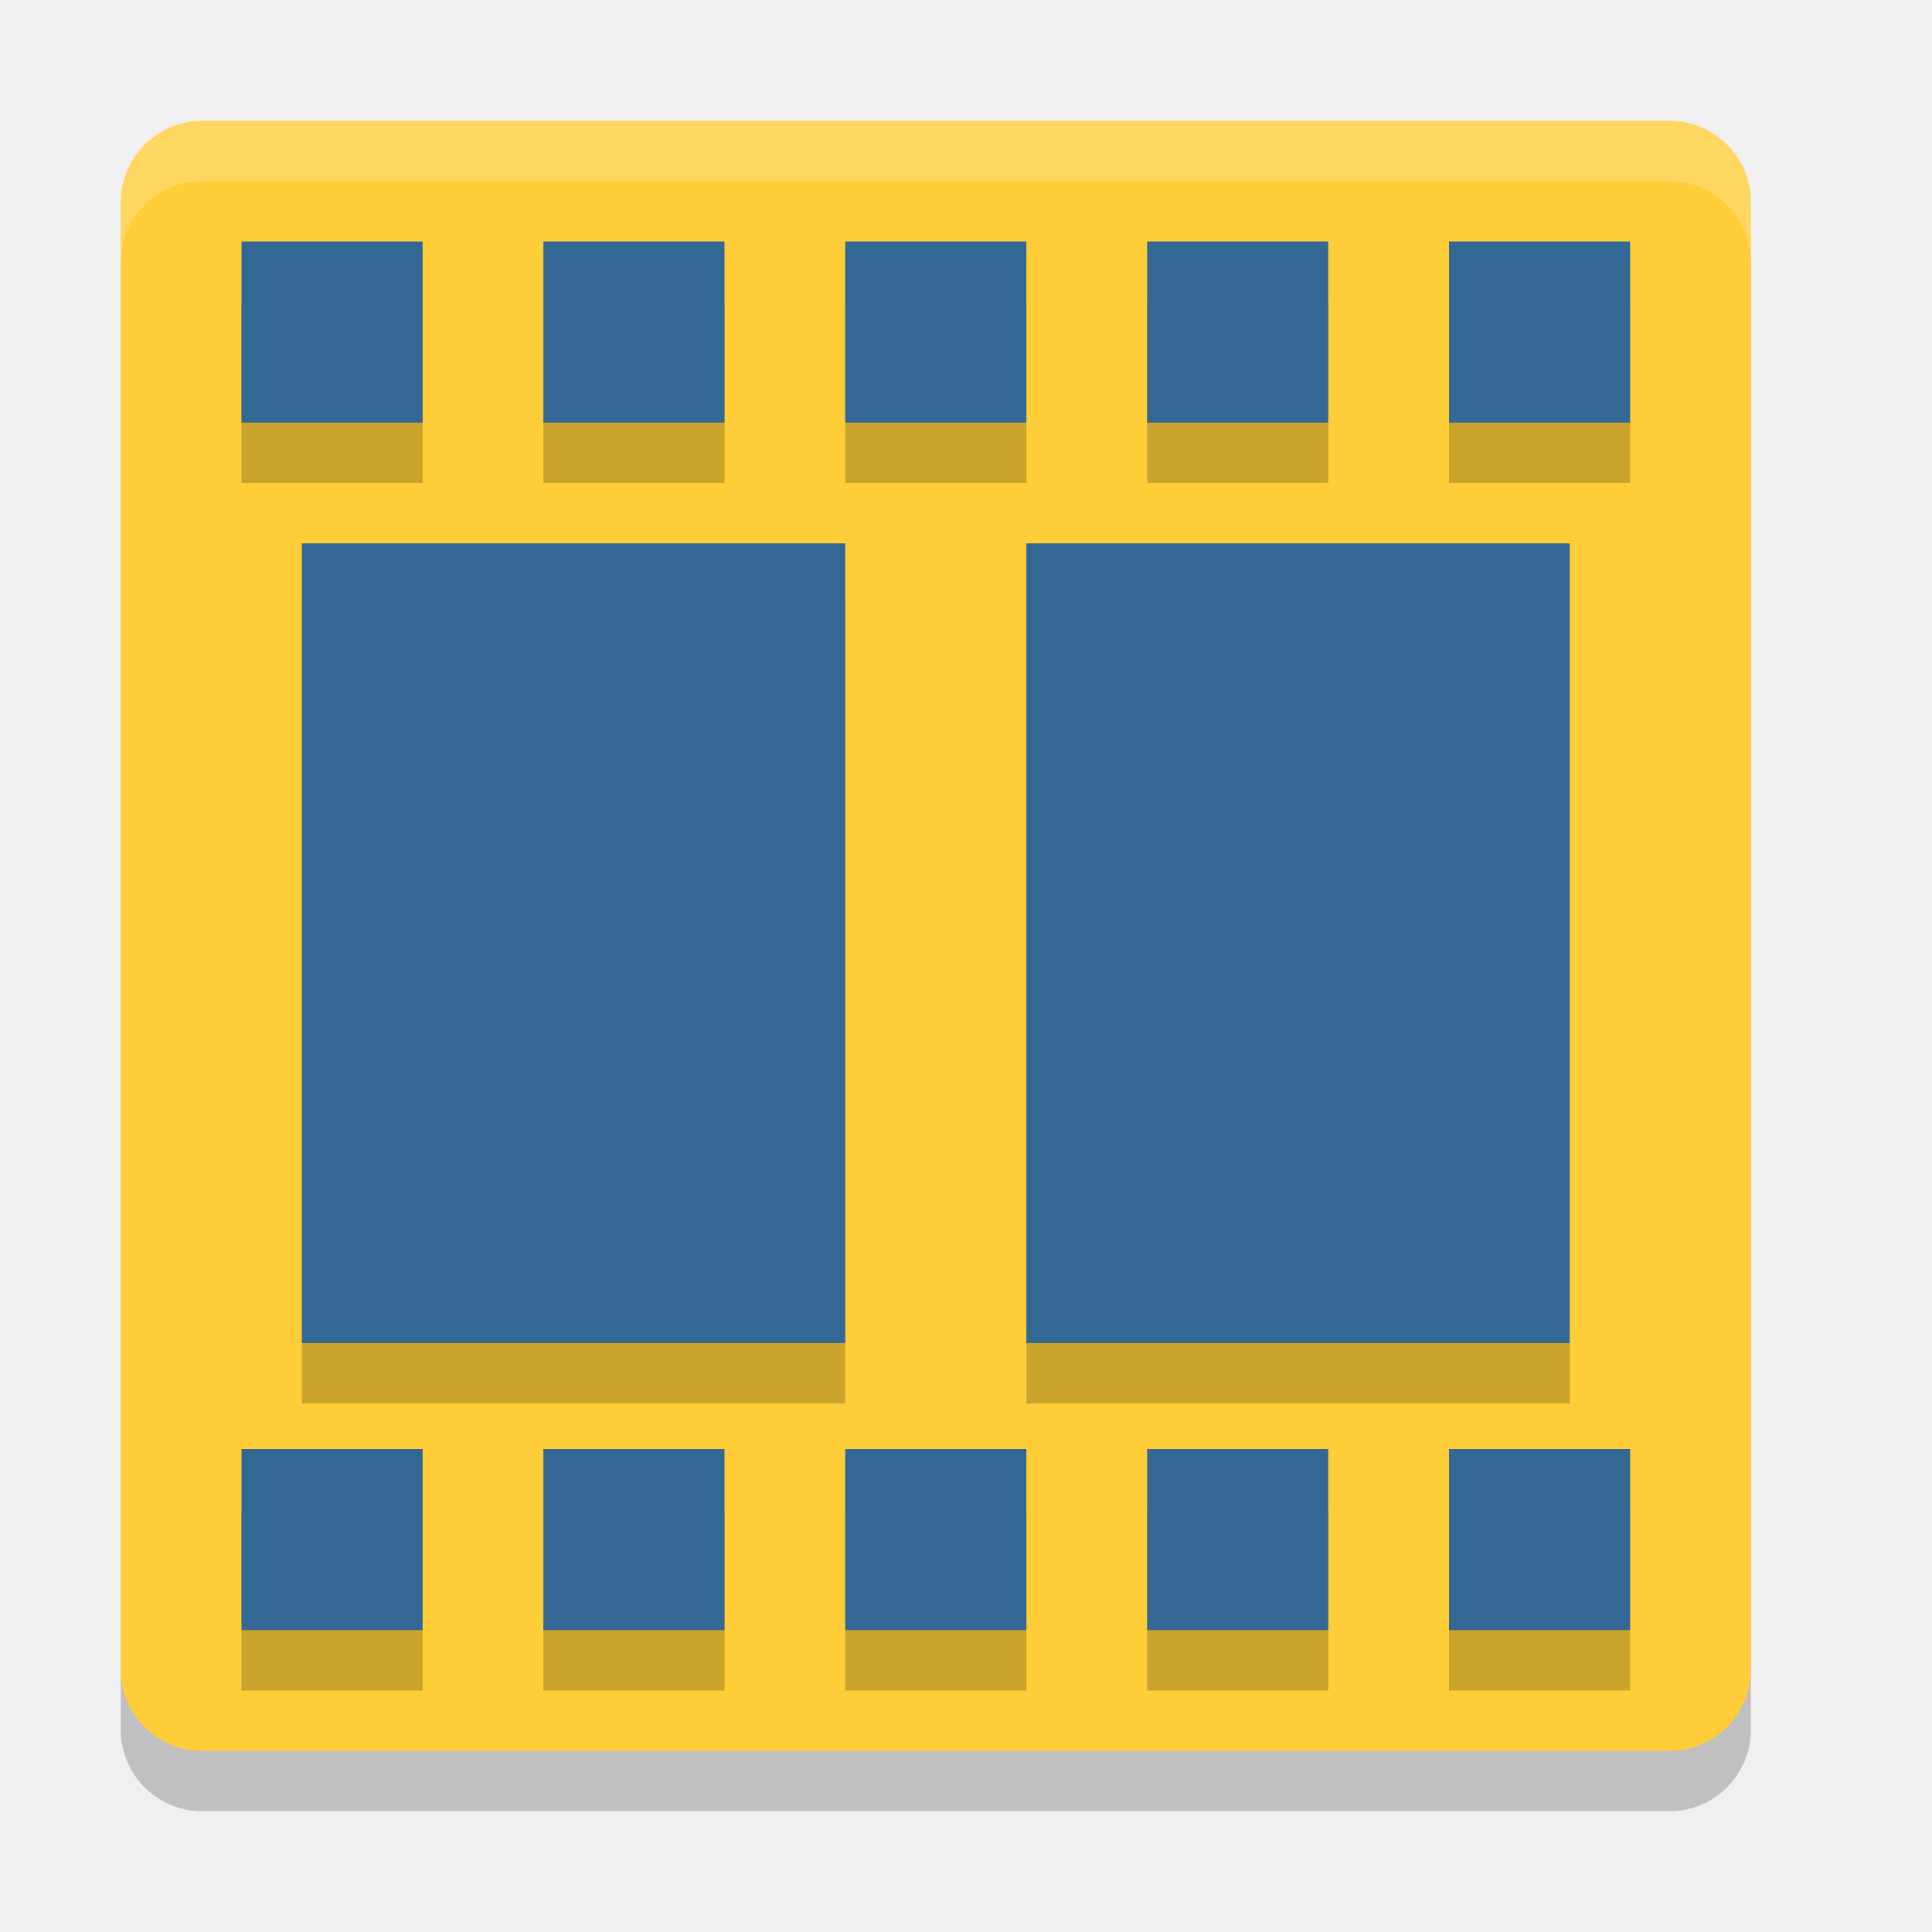
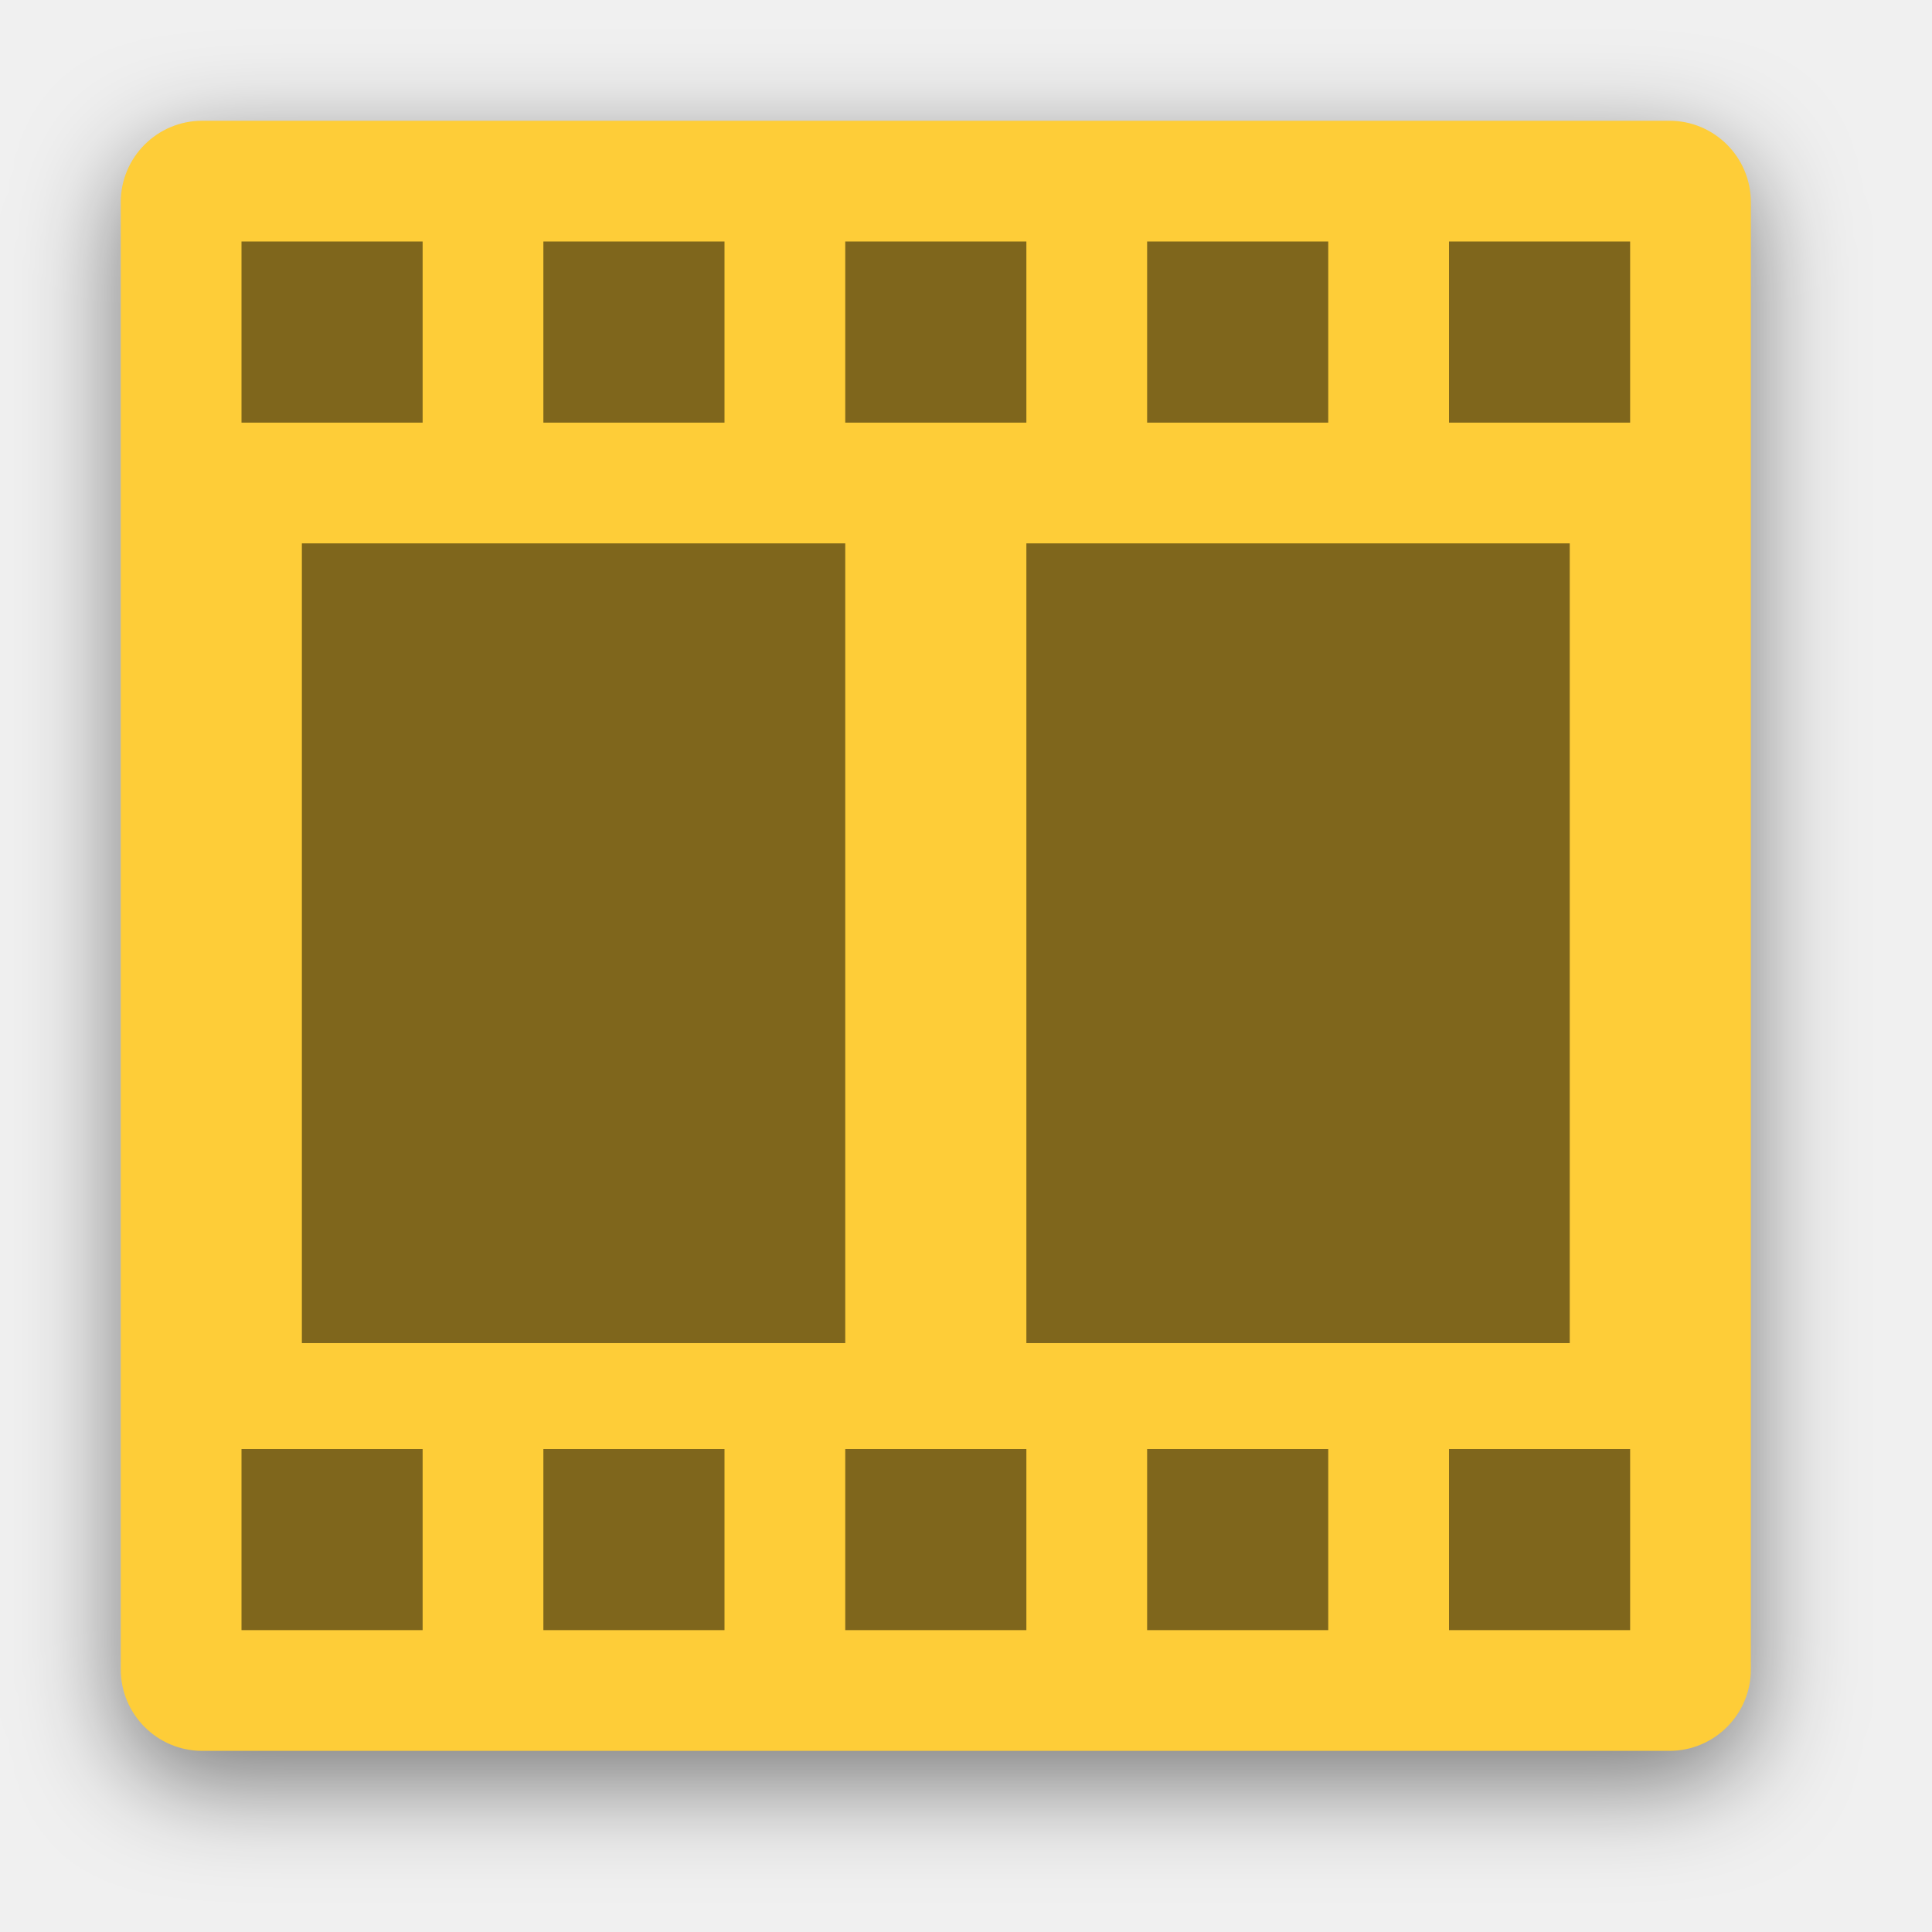
- <svg xmlns="http://www.w3.org/2000/svg" width="32" height="32" version="1">
-   <rect style="opacity:0.2" width="27" height="27" x="2" y="-30" rx="1.35" ry="1.35" transform="scale(1,-1)" />
-   <rect style="fill:#fecd38" width="27" height="27" x="2" y="-29" rx="1.35" ry="1.35" transform="scale(1,-1)" />
-   <path style="opacity:0.2" d="M 4,5 4,8 7,8 7,5 4,5 Z m 5,0 0,3 3,0 0,-3 -3,0 z m 5,0 0,3 3,0 0,-3 -3,0 z m 5,0 0,3 3,0 0,-3 -3,0 z m 5,0 0,3 3,0 0,-3 -3,0 z m -19,5 0,13.246 9,0 L 14,10 5,10 Z m 12,0 0,13.246 9,0 L 26,10 17,10 Z m -13,15 0,3 3,0 0,-3 -3,0 z m 5,0 0,3 3,0 0,-3 -3,0 z m 5,0 0,3 3,0 0,-3 -3,0 z m 5,0 0,3 3,0 0,-3 -3,0 z m 5,0 0,3 3,0 0,-3 -3,0 z" />
-   <path style="fill:#336894" d="M 4 4 L 4 7 L 7 7 L 7 4 L 4 4 z M 9 4 L 9 7 L 12 7 L 12 4 L 9 4 z M 14 4 L 14 7 L 17 7 L 17 4 L 14 4 z M 19 4 L 19 7 L 22 7 L 22 4 L 19 4 z M 24 4 L 24 7 L 27 7 L 27 4 L 24 4 z M 5 9 L 5 22.246 L 14 22.246 L 14 9 L 5 9 z M 17 9 L 17 22.246 L 26 22.246 L 26 9 L 17 9 z M 4 24 L 4 27 L 7 27 L 7 24 L 4 24 z M 9 24 L 9 27 L 12 27 L 12 24 L 9 24 z M 14 24 L 14 27 L 17 27 L 17 24 L 14 24 z M 19 24 L 19 27 L 22 27 L 22 24 L 19 24 z M 24 24 L 24 27 L 27 27 L 27 24 L 24 24 z" />
-   <path style="fill:#ffffff;opacity:0.2" d="M 3.35 2 C 2.602 2 2 2.602 2 3.35 L 2 4.35 C 2 3.602 2.602 3 3.35 3 L 27.65 3 C 28.398 3 29 3.602 29 4.35 L 29 3.35 C 29 2.602 28.398 2 27.65 2 L 3.35 2 z" />
+ <svg xmlns="http://www.w3.org/2000/svg" width="32" height="32" version="1" id="svg12">
+   <defs id="defs16">
+     <filter style="color-interpolation-filters:sRGB" id="filter843" x="-0.075" width="1.15" y="-0.075" height="1.15">
+       <feGaussianBlur stdDeviation="0.844" id="feGaussianBlur845" />
+     </filter>
+   </defs>
+   <rect style="opacity:0.5;filter:url(#filter843)" width="27" height="27" x="2" y="-29.5" rx="1.35" ry="1.35" transform="scale(1,-1)" id="rect2" />
+   <rect style="fill:#fecd38" width="27" height="27" x="2" y="-29" rx="1.35" ry="1.35" transform="scale(1,-1)" id="rect4" />
+   <path style="fill:#000000;fill-opacity:1;opacity:0.5" d="M 4 4 L 4 7 L 7 7 L 7 4 L 4 4 z M 9 4 L 9 7 L 12 7 L 12 4 L 9 4 z M 14 4 L 14 7 L 17 7 L 17 4 L 14 4 z M 19 4 L 19 7 L 22 7 L 22 4 L 19 4 z M 24 4 L 24 7 L 27 7 L 27 4 L 24 4 z M 5 9 L 5 22.246 L 14 22.246 L 14 9 L 5 9 z M 17 9 L 17 22.246 L 26 22.246 L 26 9 L 17 9 z M 4 24 L 4 27 L 7 27 L 7 24 L 4 24 z M 9 24 L 9 27 L 12 27 L 12 24 L 9 24 z M 14 24 L 14 27 L 17 27 L 17 24 L 14 24 z M 19 24 L 19 27 L 22 27 L 22 24 L 19 24 z M 24 24 L 24 27 L 27 27 L 27 24 L 24 24 z" id="path8" />
</svg>
